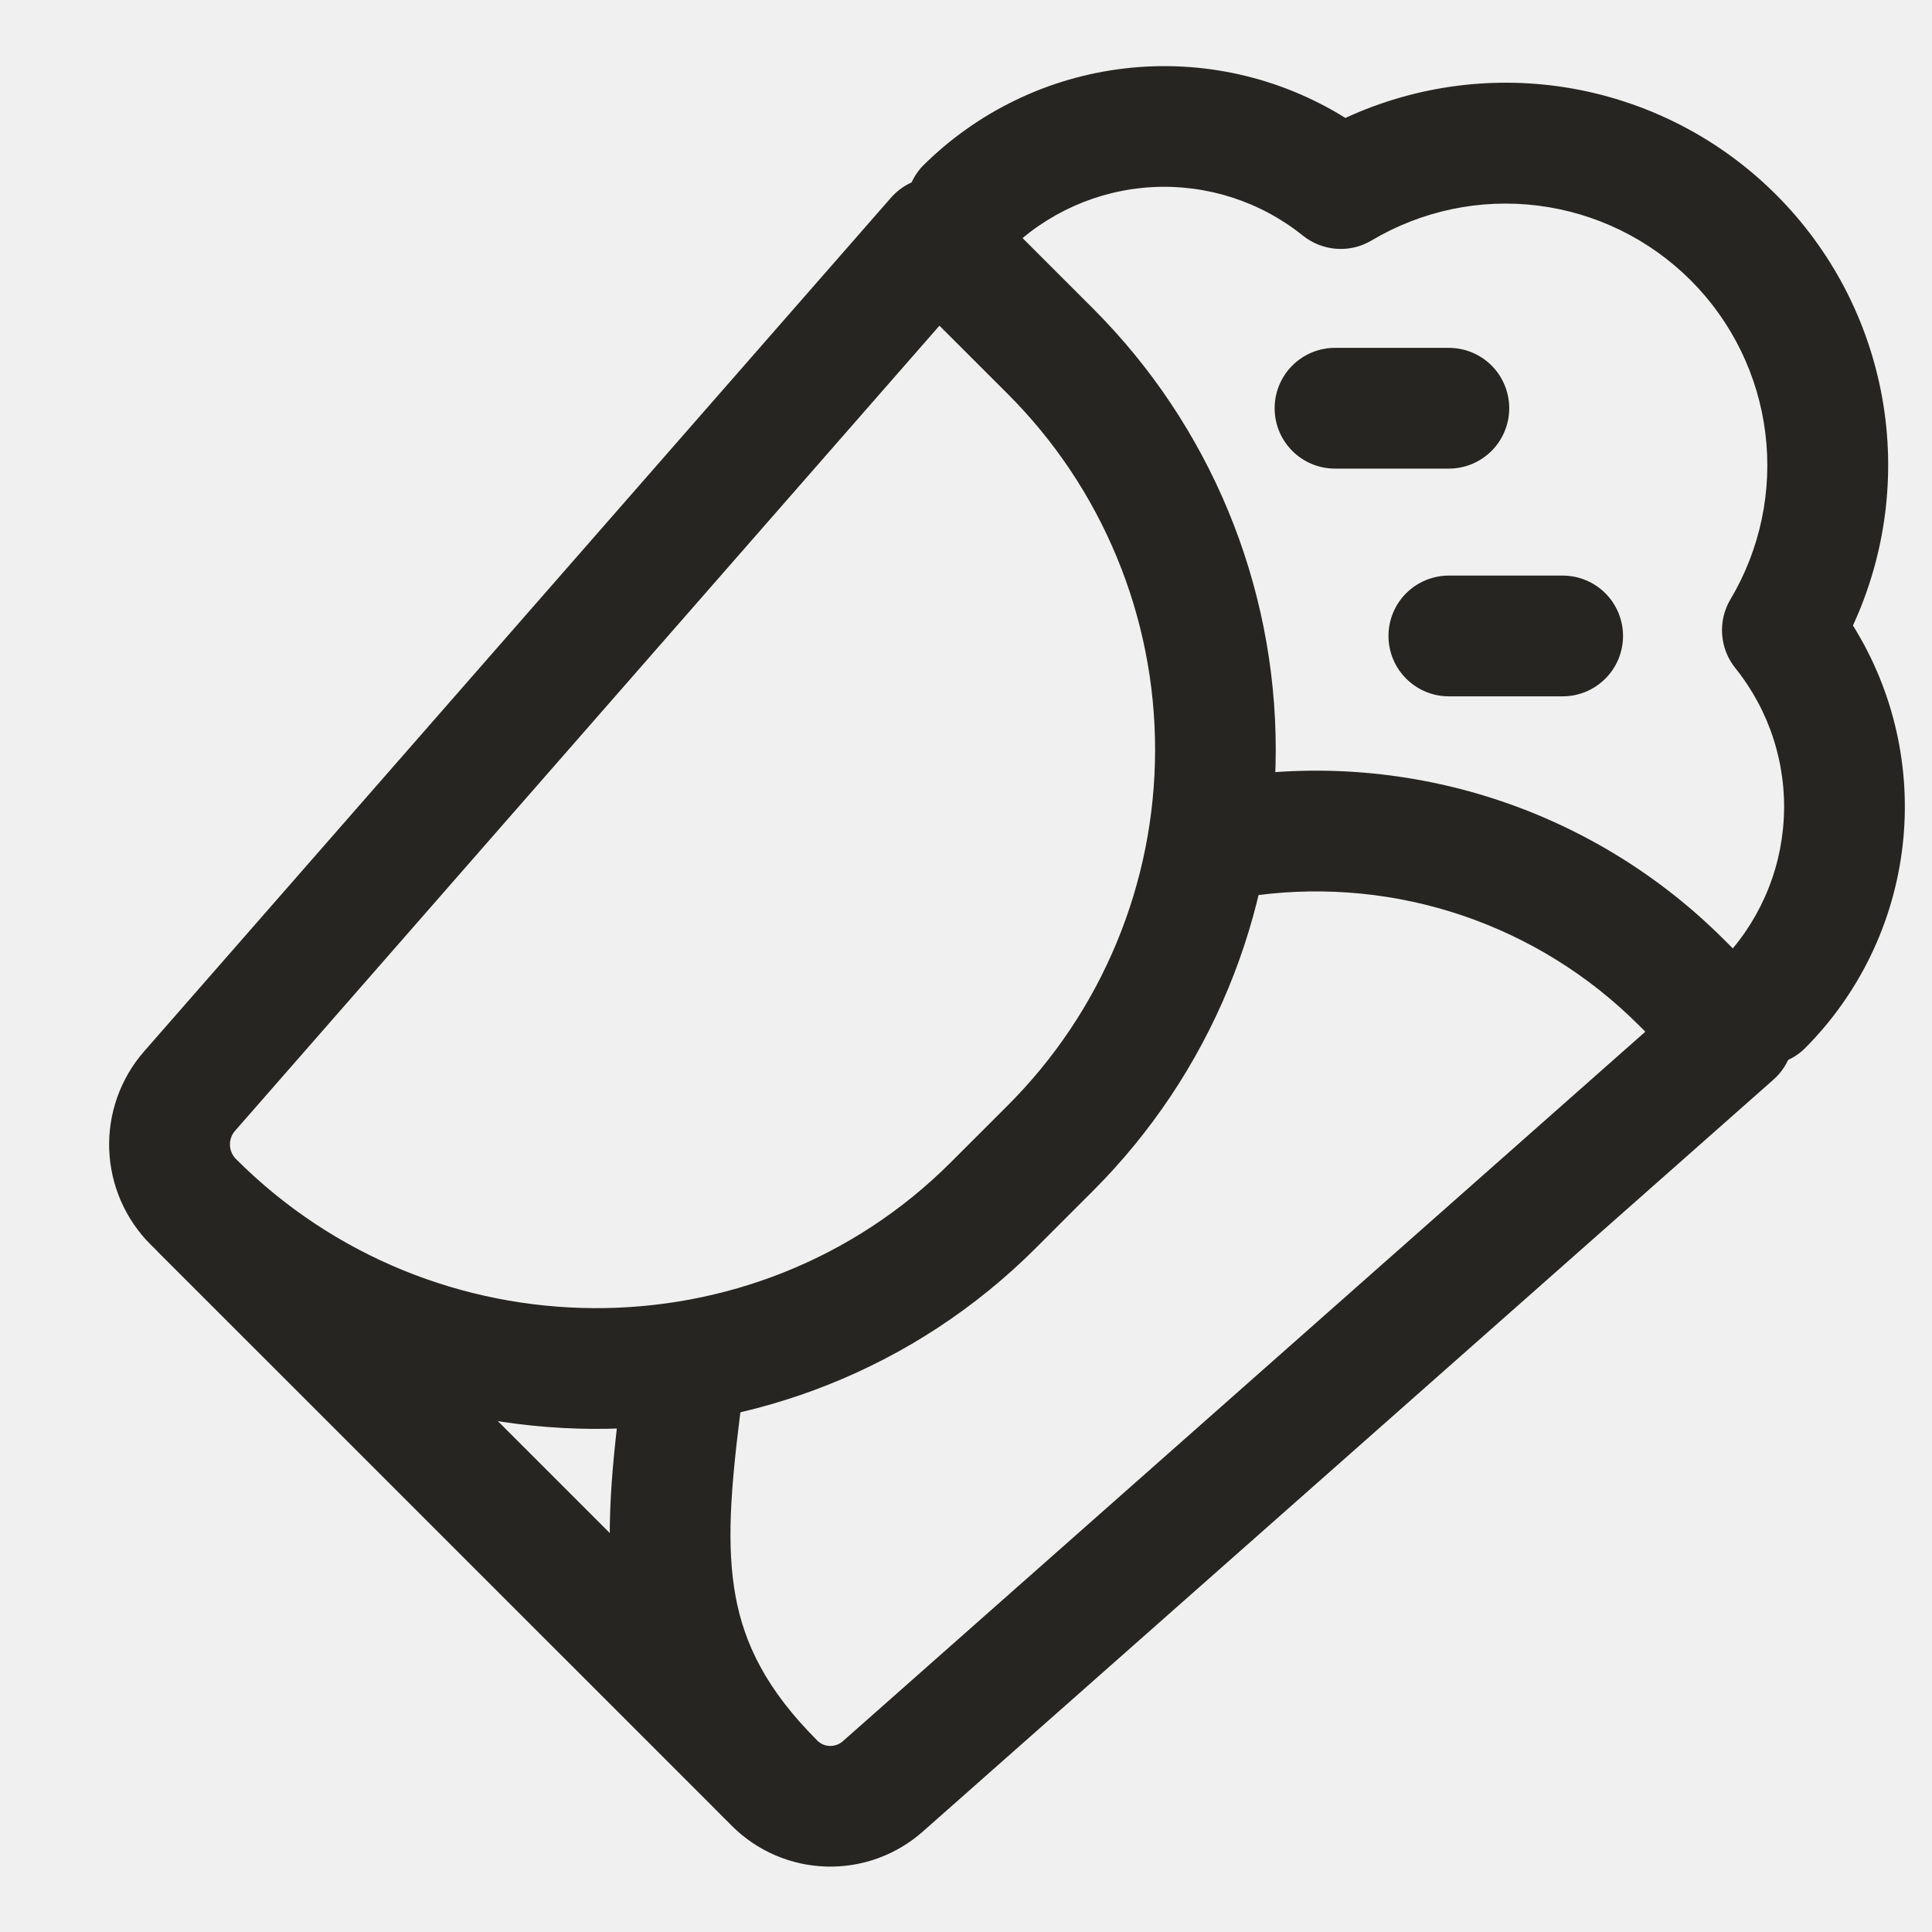
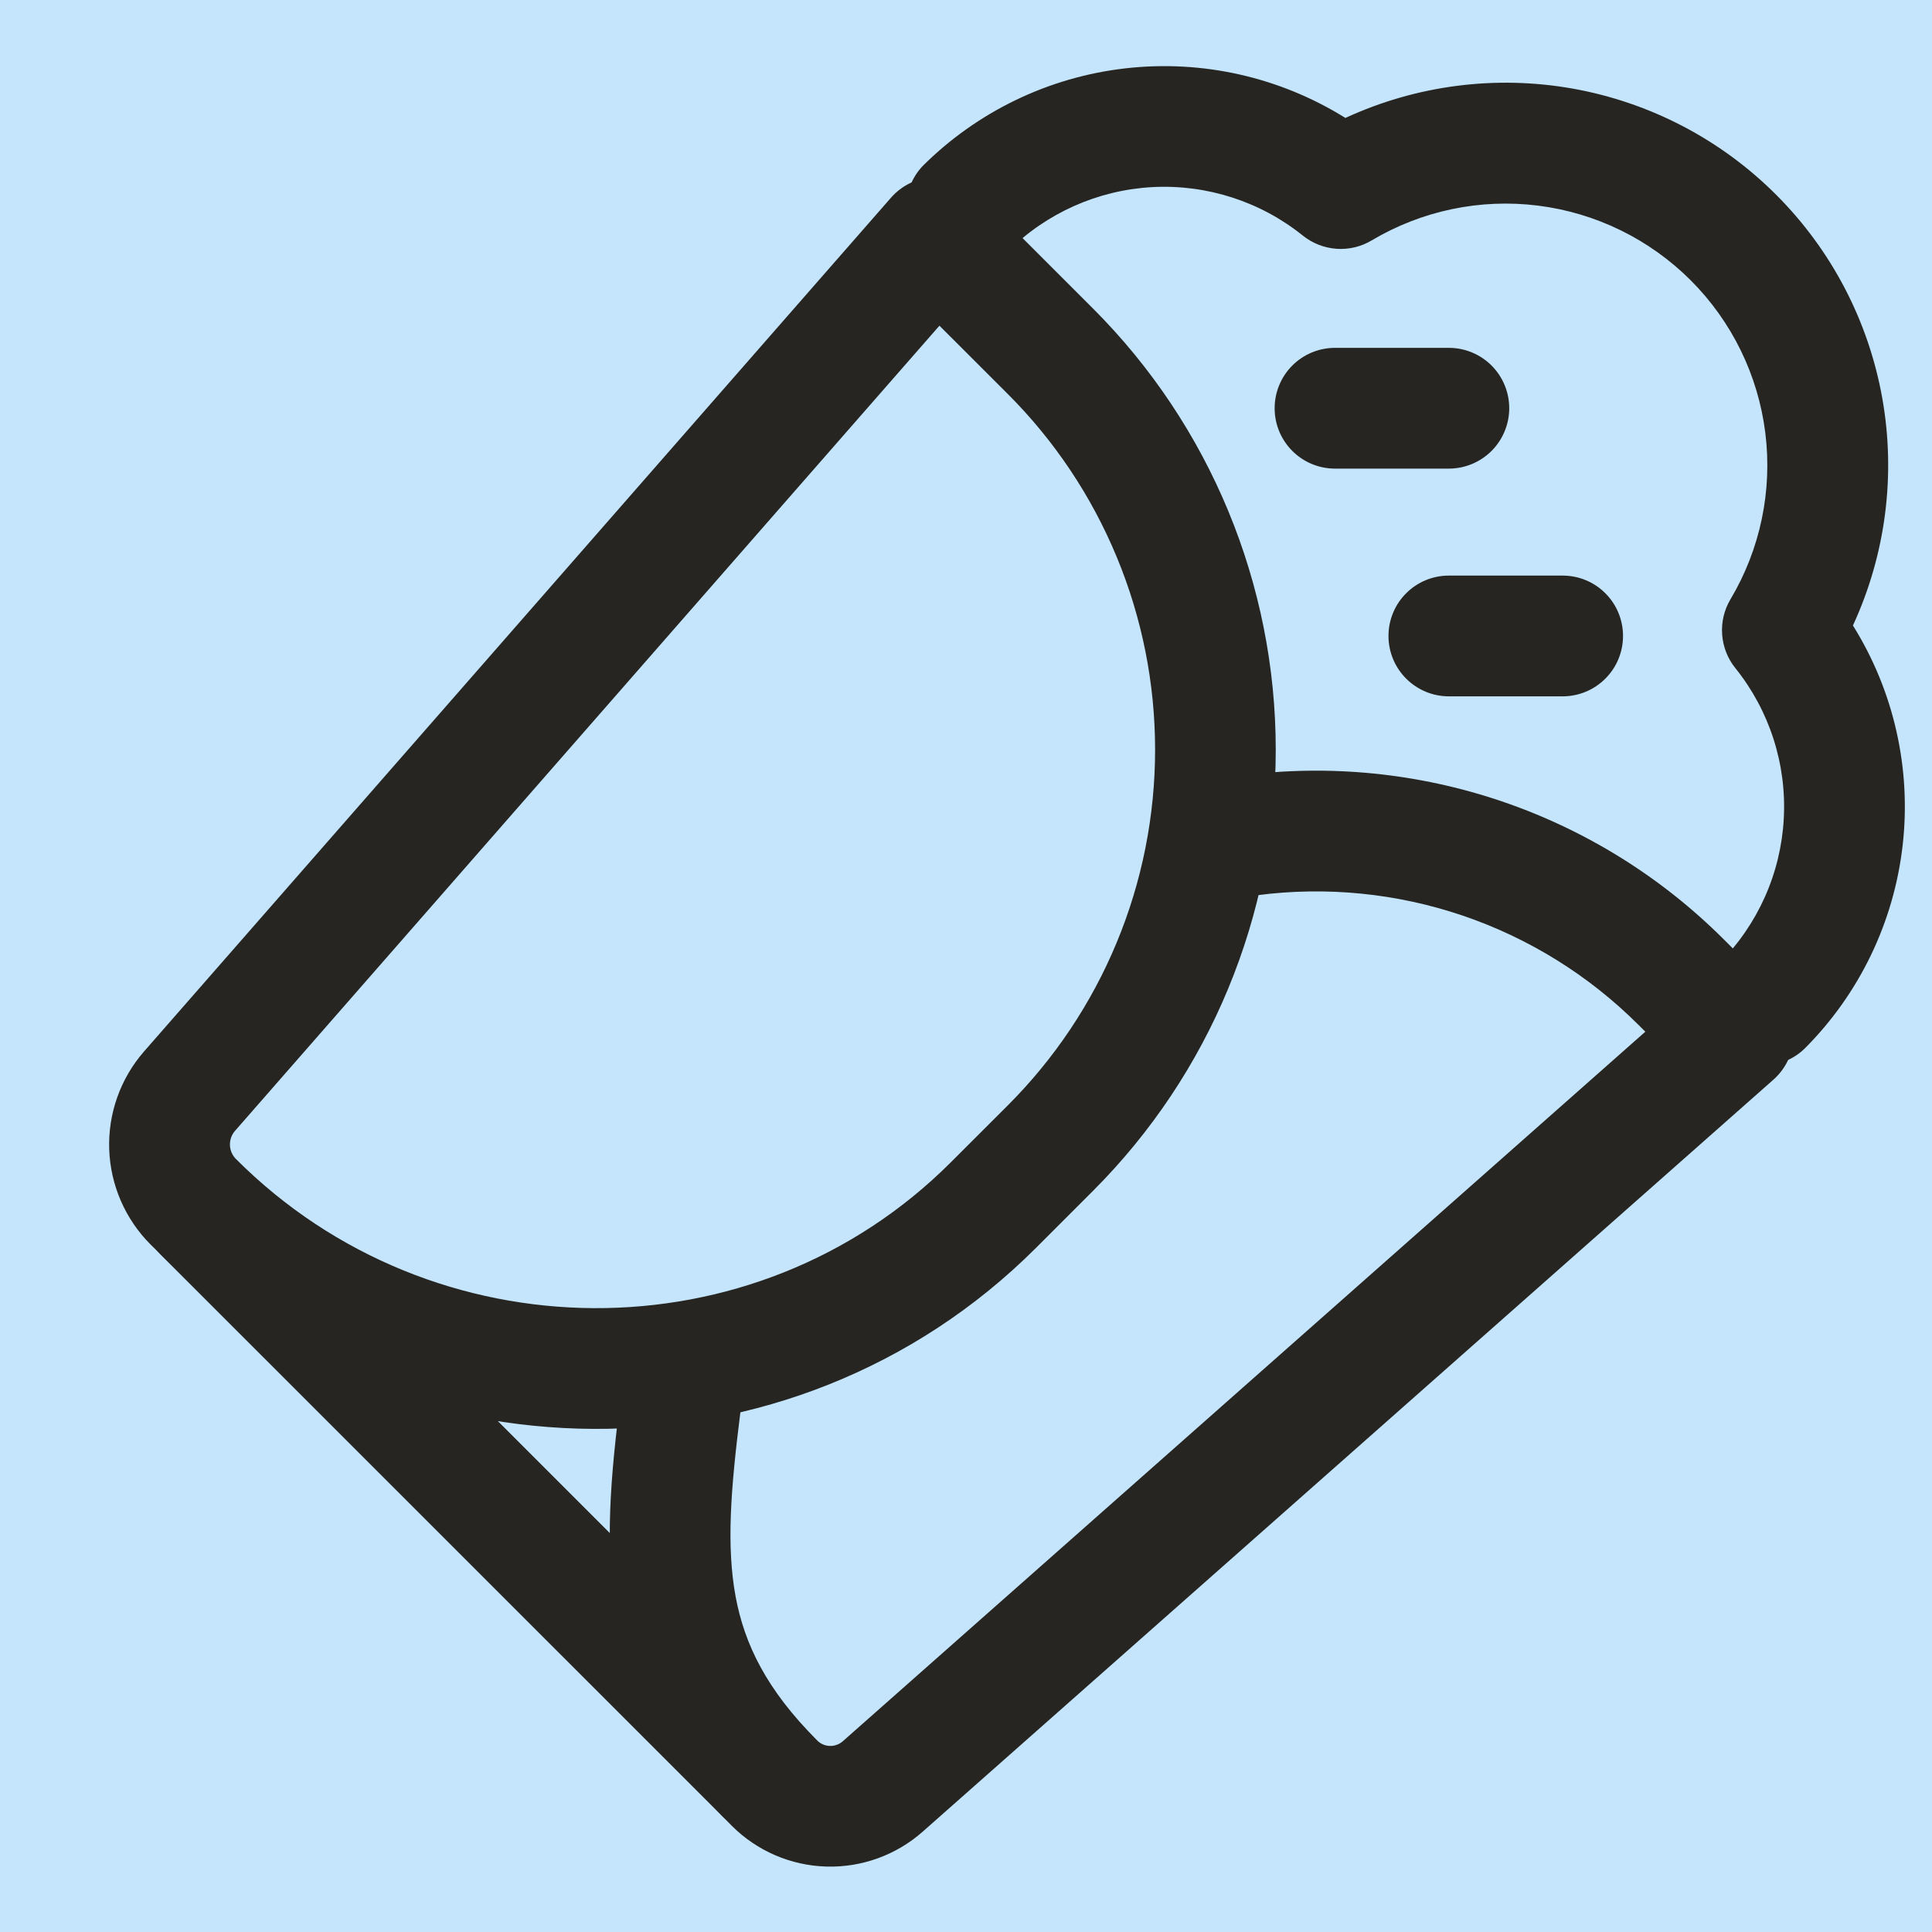
<svg xmlns="http://www.w3.org/2000/svg" width="40" height="40" viewBox="0 0 40 40">
+   <rect width="40" height="40" fill="#C4E5FC" />
  <g clip-path="url(#clip0_1_207)">
    <mask id="mask0_1_207" style="mask-type:luminance" maskUnits="userSpaceOnUse" x="0" y="0" width="40" height="40">
      <path d="M0 0H40V40H0V0Z" fill="white" />
    </mask>
    <g mask="url(#mask0_1_207)">
      <path fill-rule="evenodd" clip-rule="evenodd" d="M19.348 3.667C19.519 3.661 19.69 3.69 19.849 3.753C20.008 3.816 20.152 3.911 20.273 4.032L22.63 6.388C25.052 8.811 26.413 12.096 26.413 15.522C26.413 18.947 25.052 22.233 22.63 24.655L21.452 25.833C16.398 30.887 8.153 30.802 3.118 25.767C2.594 25.243 2.288 24.54 2.261 23.799C2.235 23.058 2.491 22.335 2.977 21.775L18.448 4.092C18.561 3.963 18.699 3.859 18.854 3.786C19.009 3.713 19.177 3.672 19.348 3.667ZM19.45 6.743L4.858 23.422C4.79 23.504 4.756 23.609 4.761 23.715C4.766 23.822 4.811 23.923 4.887 23.998C8.963 28.077 15.625 28.125 19.685 24.065L20.863 22.888C21.831 21.921 22.599 20.773 23.122 19.509C23.646 18.245 23.915 16.89 23.915 15.522C23.915 14.153 23.646 12.799 23.122 11.535C22.599 10.271 21.831 9.122 20.863 8.155L19.45 6.743Z" fill="#262522" />
      <path fill-rule="evenodd" clip-rule="evenodd" d="M25.713 16.055C27.524 15.82 29.364 16.004 31.093 16.591C32.822 17.179 34.393 18.155 35.685 19.445L36.773 20.533C36.894 20.654 36.989 20.798 37.051 20.957C37.114 21.115 37.144 21.285 37.138 21.456C37.133 21.626 37.093 21.794 37.02 21.948C36.948 22.102 36.844 22.24 36.717 22.353L19.103 37.923C18.553 38.409 17.838 38.667 17.105 38.645C16.371 38.623 15.673 38.322 15.153 37.803C13.778 36.43 13.057 35.043 12.773 33.51C12.5 32.038 12.65 30.507 12.85 28.918C12.867 28.753 12.918 28.593 12.998 28.447C13.078 28.302 13.186 28.173 13.317 28.07C13.447 27.967 13.596 27.89 13.757 27.846C13.917 27.801 14.084 27.789 14.249 27.809C14.414 27.83 14.573 27.884 14.717 27.966C14.861 28.049 14.987 28.16 15.088 28.293C15.188 28.425 15.262 28.576 15.303 28.737C15.345 28.898 15.354 29.066 15.33 29.23C15.128 30.832 15.037 32.008 15.23 33.055C15.413 34.038 15.865 34.98 16.92 36.035C17.063 36.18 17.295 36.185 17.448 36.052L34.065 21.36L33.917 21.213C32.894 20.193 31.651 19.421 30.282 18.956C28.914 18.492 27.458 18.348 26.025 18.535C25.86 18.559 25.693 18.55 25.532 18.508C25.371 18.467 25.22 18.393 25.088 18.293C24.955 18.192 24.844 18.066 24.762 17.922C24.678 17.778 24.625 17.619 24.604 17.454C24.584 17.289 24.596 17.122 24.641 16.962C24.686 16.801 24.762 16.652 24.865 16.522C24.968 16.391 25.096 16.283 25.242 16.203C25.388 16.123 25.548 16.073 25.713 16.055Z" fill="#262522" />
      <path fill-rule="evenodd" clip-rule="evenodd" d="M3.328 24.21C3.563 23.976 3.88 23.845 4.212 23.845C4.543 23.845 4.861 23.976 5.095 24.21L16.668 35.783C16.791 35.898 16.89 36.036 16.958 36.189C17.026 36.343 17.063 36.508 17.066 36.676C17.069 36.844 17.038 37.01 16.975 37.166C16.912 37.322 16.819 37.463 16.7 37.582C16.581 37.7 16.44 37.794 16.284 37.857C16.129 37.92 15.962 37.951 15.794 37.948C15.626 37.945 15.461 37.908 15.307 37.84C15.154 37.771 15.016 37.673 14.902 37.55L3.328 25.978C3.094 25.744 2.963 25.426 2.963 25.095C2.963 24.764 3.094 24.446 3.328 24.212V24.21ZM27.855 2.442C29.326 1.763 30.969 1.551 32.564 1.835C34.159 2.12 35.628 2.886 36.773 4.032C37.919 5.177 38.685 6.646 38.97 8.241C39.254 9.836 39.042 11.479 38.363 12.95C39.211 14.308 39.574 15.914 39.392 17.505C39.21 19.095 38.495 20.578 37.363 21.71C37.128 21.938 36.812 22.064 36.484 22.061C36.157 22.059 35.843 21.927 35.611 21.696C35.379 21.464 35.248 21.151 35.245 20.823C35.242 20.495 35.367 20.179 35.595 19.943C36.394 19.145 36.87 18.079 36.931 16.951C36.993 15.823 36.636 14.713 35.928 13.832C35.768 13.633 35.673 13.39 35.655 13.135C35.637 12.88 35.697 12.626 35.828 12.407C36.445 11.371 36.698 10.159 36.549 8.963C36.4 7.767 35.856 6.655 35.004 5.803C34.151 4.951 33.039 4.407 31.843 4.257C30.648 4.107 29.436 4.361 28.4 4.977C28.18 5.108 27.926 5.169 27.671 5.151C27.416 5.133 27.172 5.037 26.973 4.877C26.093 4.17 24.982 3.813 23.855 3.874C22.727 3.936 21.662 4.412 20.863 5.21C20.626 5.431 20.313 5.551 19.989 5.545C19.665 5.54 19.356 5.408 19.127 5.179C18.898 4.95 18.767 4.641 18.761 4.318C18.756 3.994 18.876 3.68 19.097 3.443C20.229 2.312 21.711 1.596 23.301 1.415C24.892 1.233 26.497 1.595 27.855 2.442Z" fill="#262522" />
      <path fill-rule="evenodd" clip-rule="evenodd" d="M33.603 13.167C33.603 12.835 33.472 12.517 33.237 12.283C33.003 12.048 32.685 11.917 32.353 11.917H29.997C29.665 11.917 29.347 12.048 29.113 12.283C28.878 12.517 28.747 12.835 28.747 13.167C28.747 13.498 28.878 13.816 29.113 14.05C29.347 14.285 29.665 14.417 29.997 14.417H32.353C32.685 14.417 33.003 14.285 33.237 14.05C33.472 13.816 33.603 13.498 33.603 13.167ZM26.39 8.452C26.39 9.143 26.95 9.702 27.64 9.702H29.997C30.328 9.702 30.646 9.57 30.881 9.336C31.115 9.101 31.247 8.783 31.247 8.452C31.247 8.12 31.115 7.802 30.881 7.568C30.646 7.333 30.328 7.202 29.997 7.202H27.64C27.308 7.202 26.991 7.333 26.756 7.568C26.522 7.802 26.39 8.12 26.39 8.452Z" fill="#262522" />
    </g>
  </g>
  <defs>
    <clipPath id="clip0_1_207">
-       <rect width="40" height="40" fill="white" />
+       <rect width="40" height="40" />
    </clipPath>
  </defs>
</svg>
